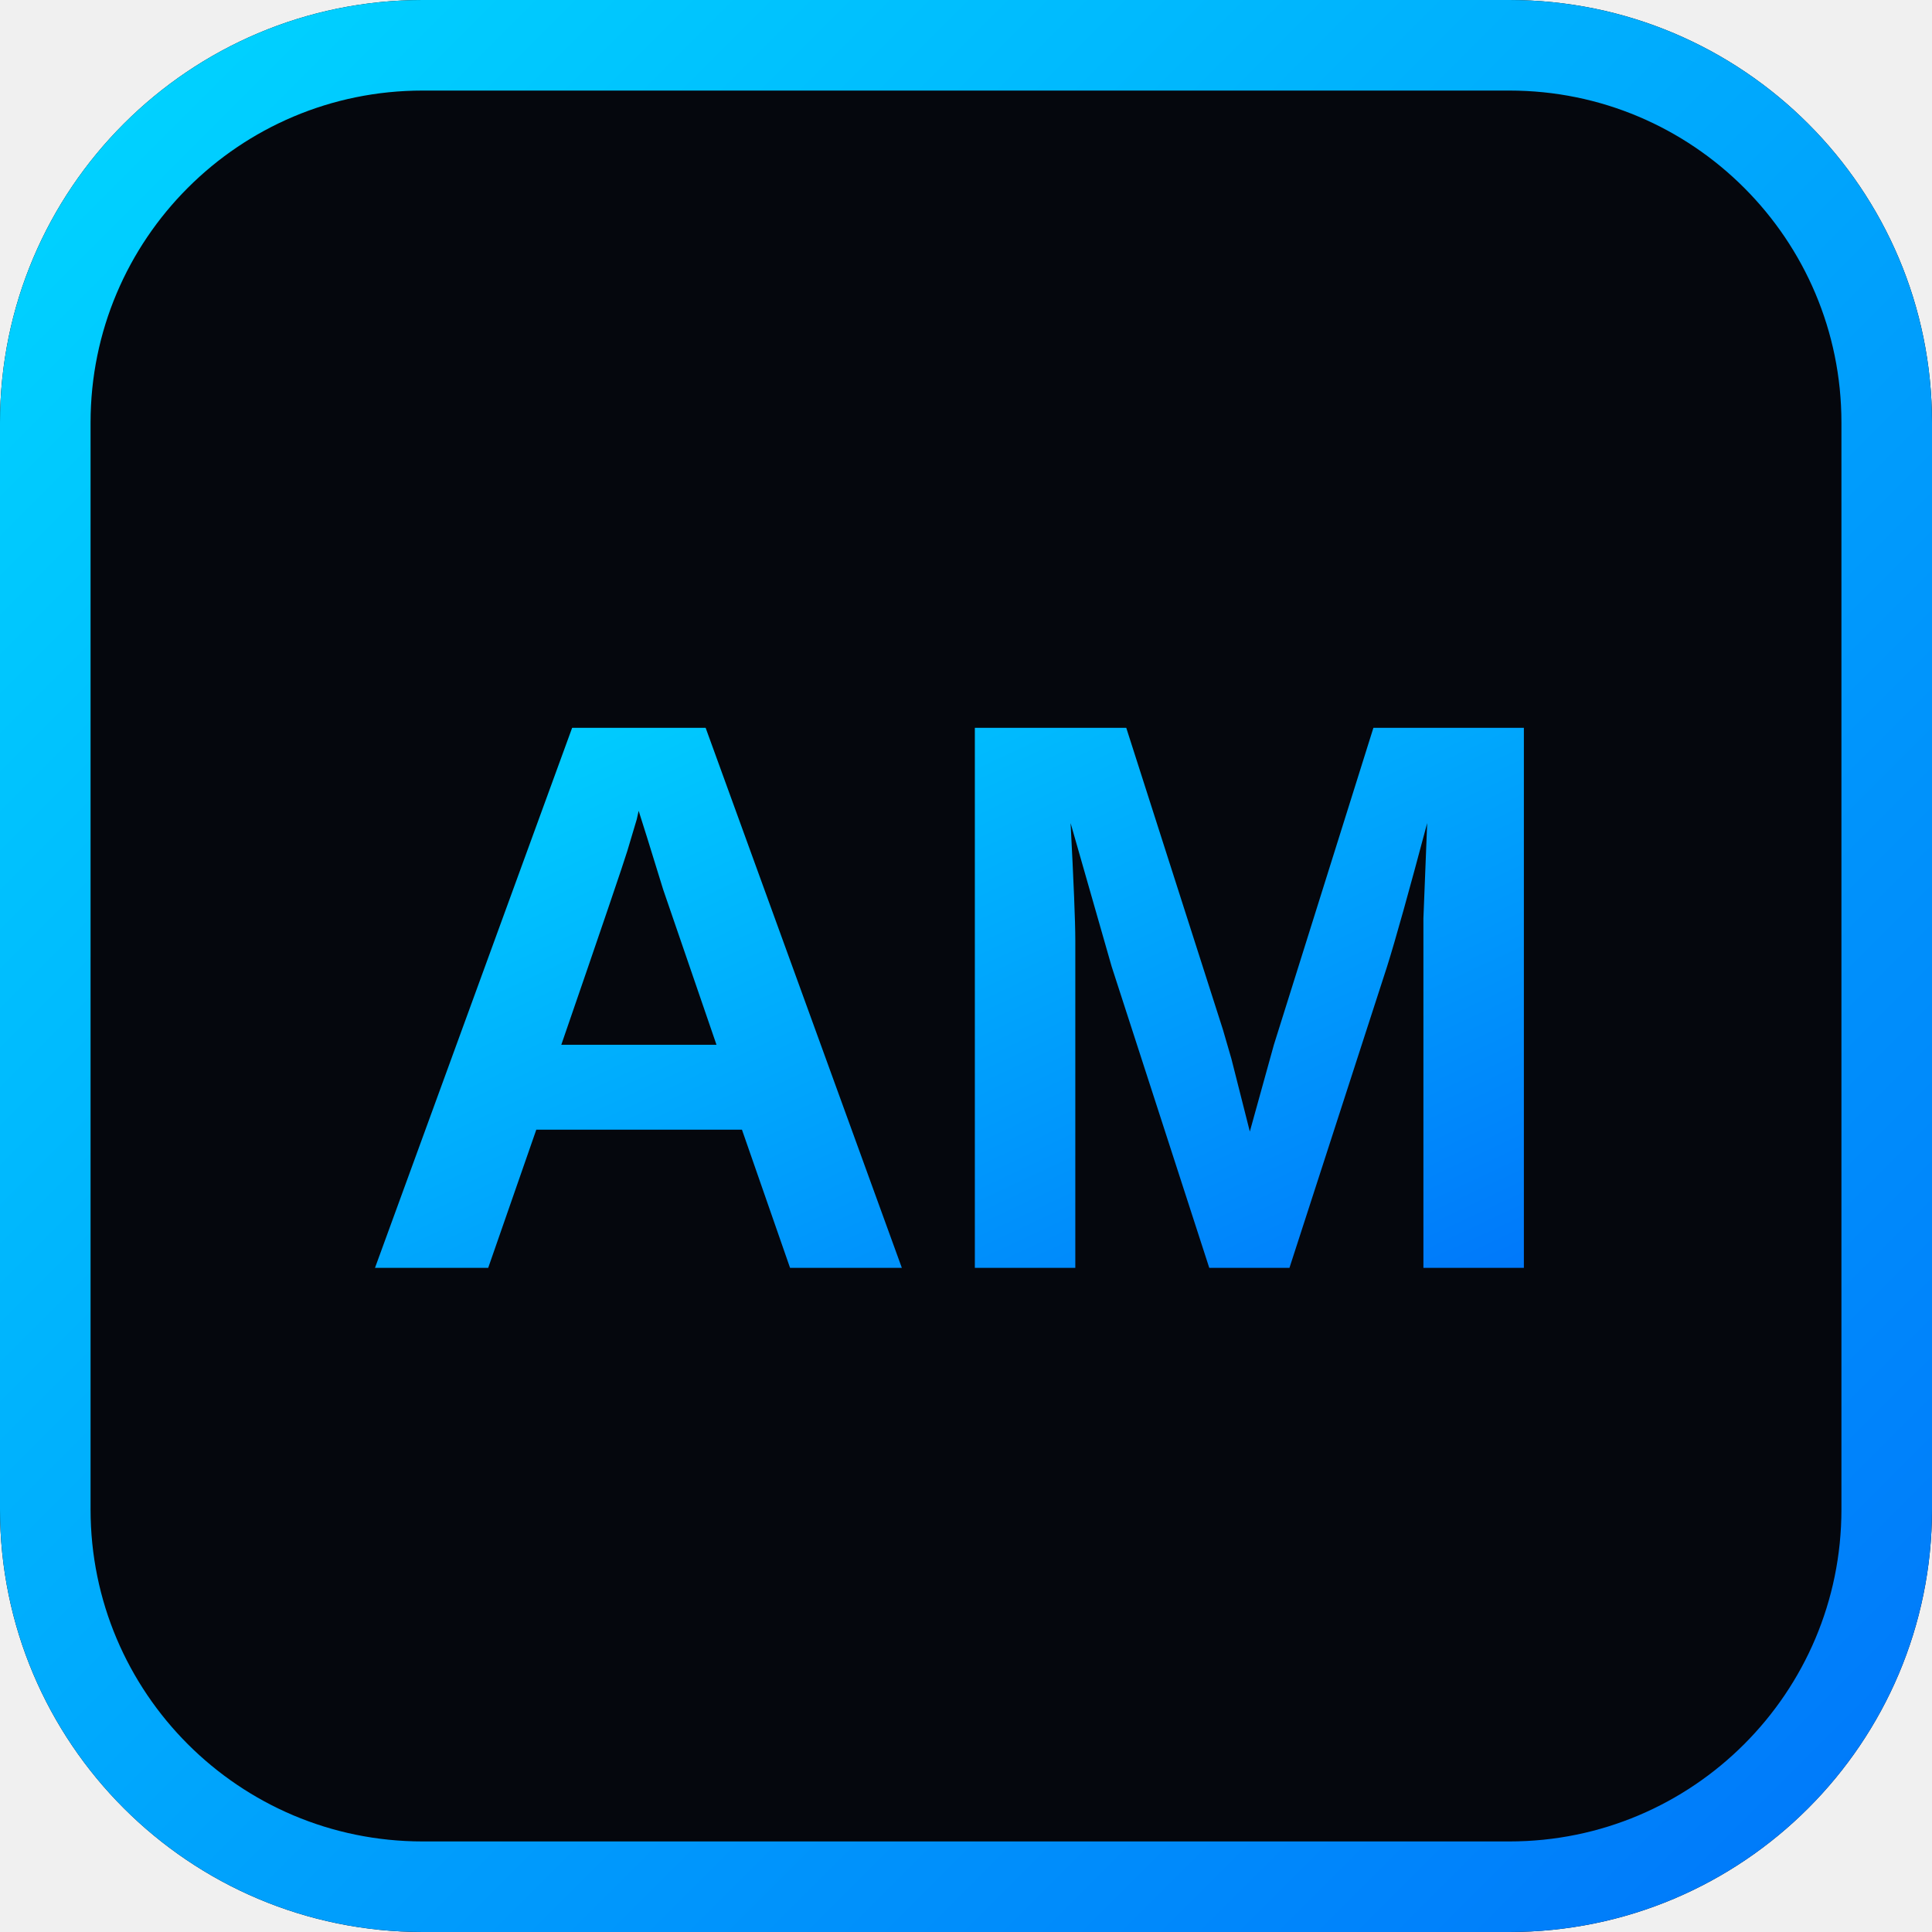
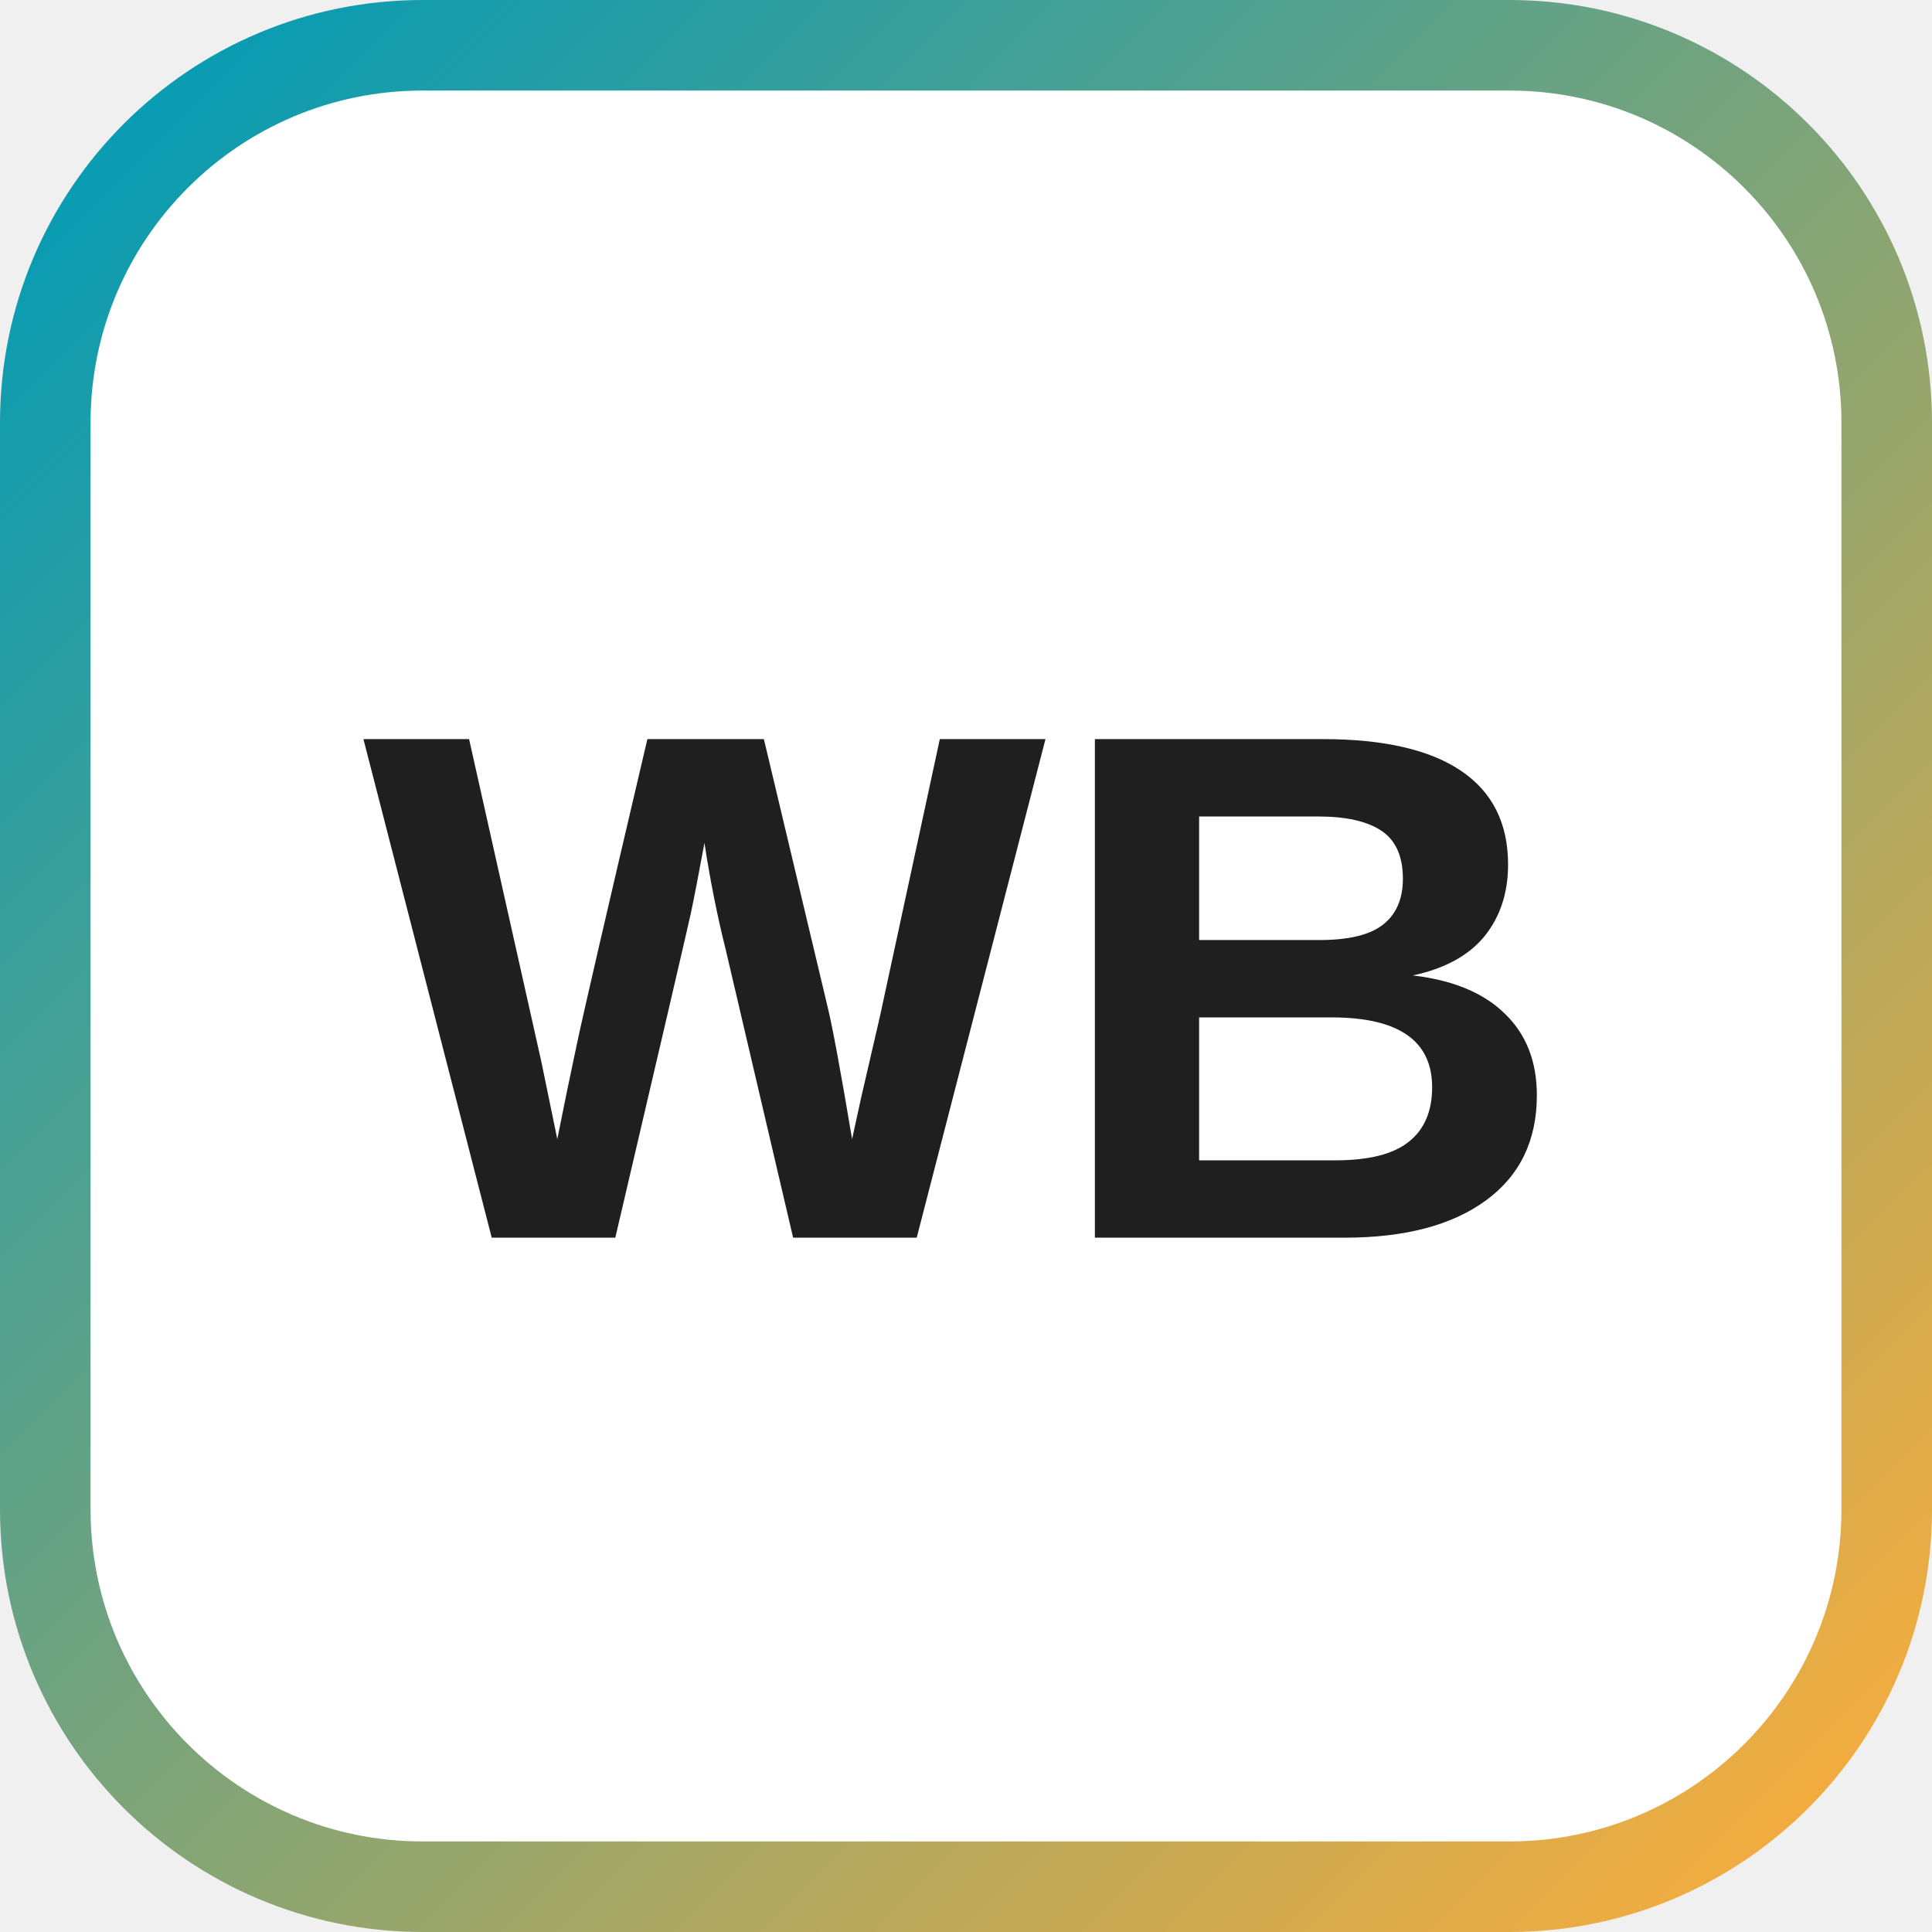
<svg xmlns="http://www.w3.org/2000/svg" viewBox="0 0 64 64">
  <defs>
    <linearGradient id="g" x1="0" y1="0" x2="1" y2="1">
-       <stop offset="0" stop-color="#00D4FF" />
-       <stop offset="1" stop-color="#0078FA" />
+       <stop offset="0" stop-color="#009BB7" />
+       <stop offset="1" stop-color="#FAAD3B" />
    </linearGradient>
  </defs>
-   <rect width="64" height="64" rx="14" fill="#05070d" />
-   <rect x="1.5" y="1.5" width="61" height="61" rx="12.5" fill="none" stroke="url(#g)" stroke-width="3" />
-   <text x="32" y="42" font-family="Arial, Helvetica, sans-serif" font-size="26" font-weight="700" text-anchor="middle" fill="url(#g)">AM</text>
+   <rect width="64" height="64" rx="14" fill="#F2F3F5" />
+   <rect x="1.5" y="1.5" width="61" height="61" rx="12.5" fill="#FFFFFF" stroke="url(#g)" stroke-width="3" />
+   <text x="32" y="41" font-family="Arial, Helvetica, sans-serif" font-size="24" font-weight="700" text-anchor="middle" fill="#1F1F1F">WB</text>
</svg>
